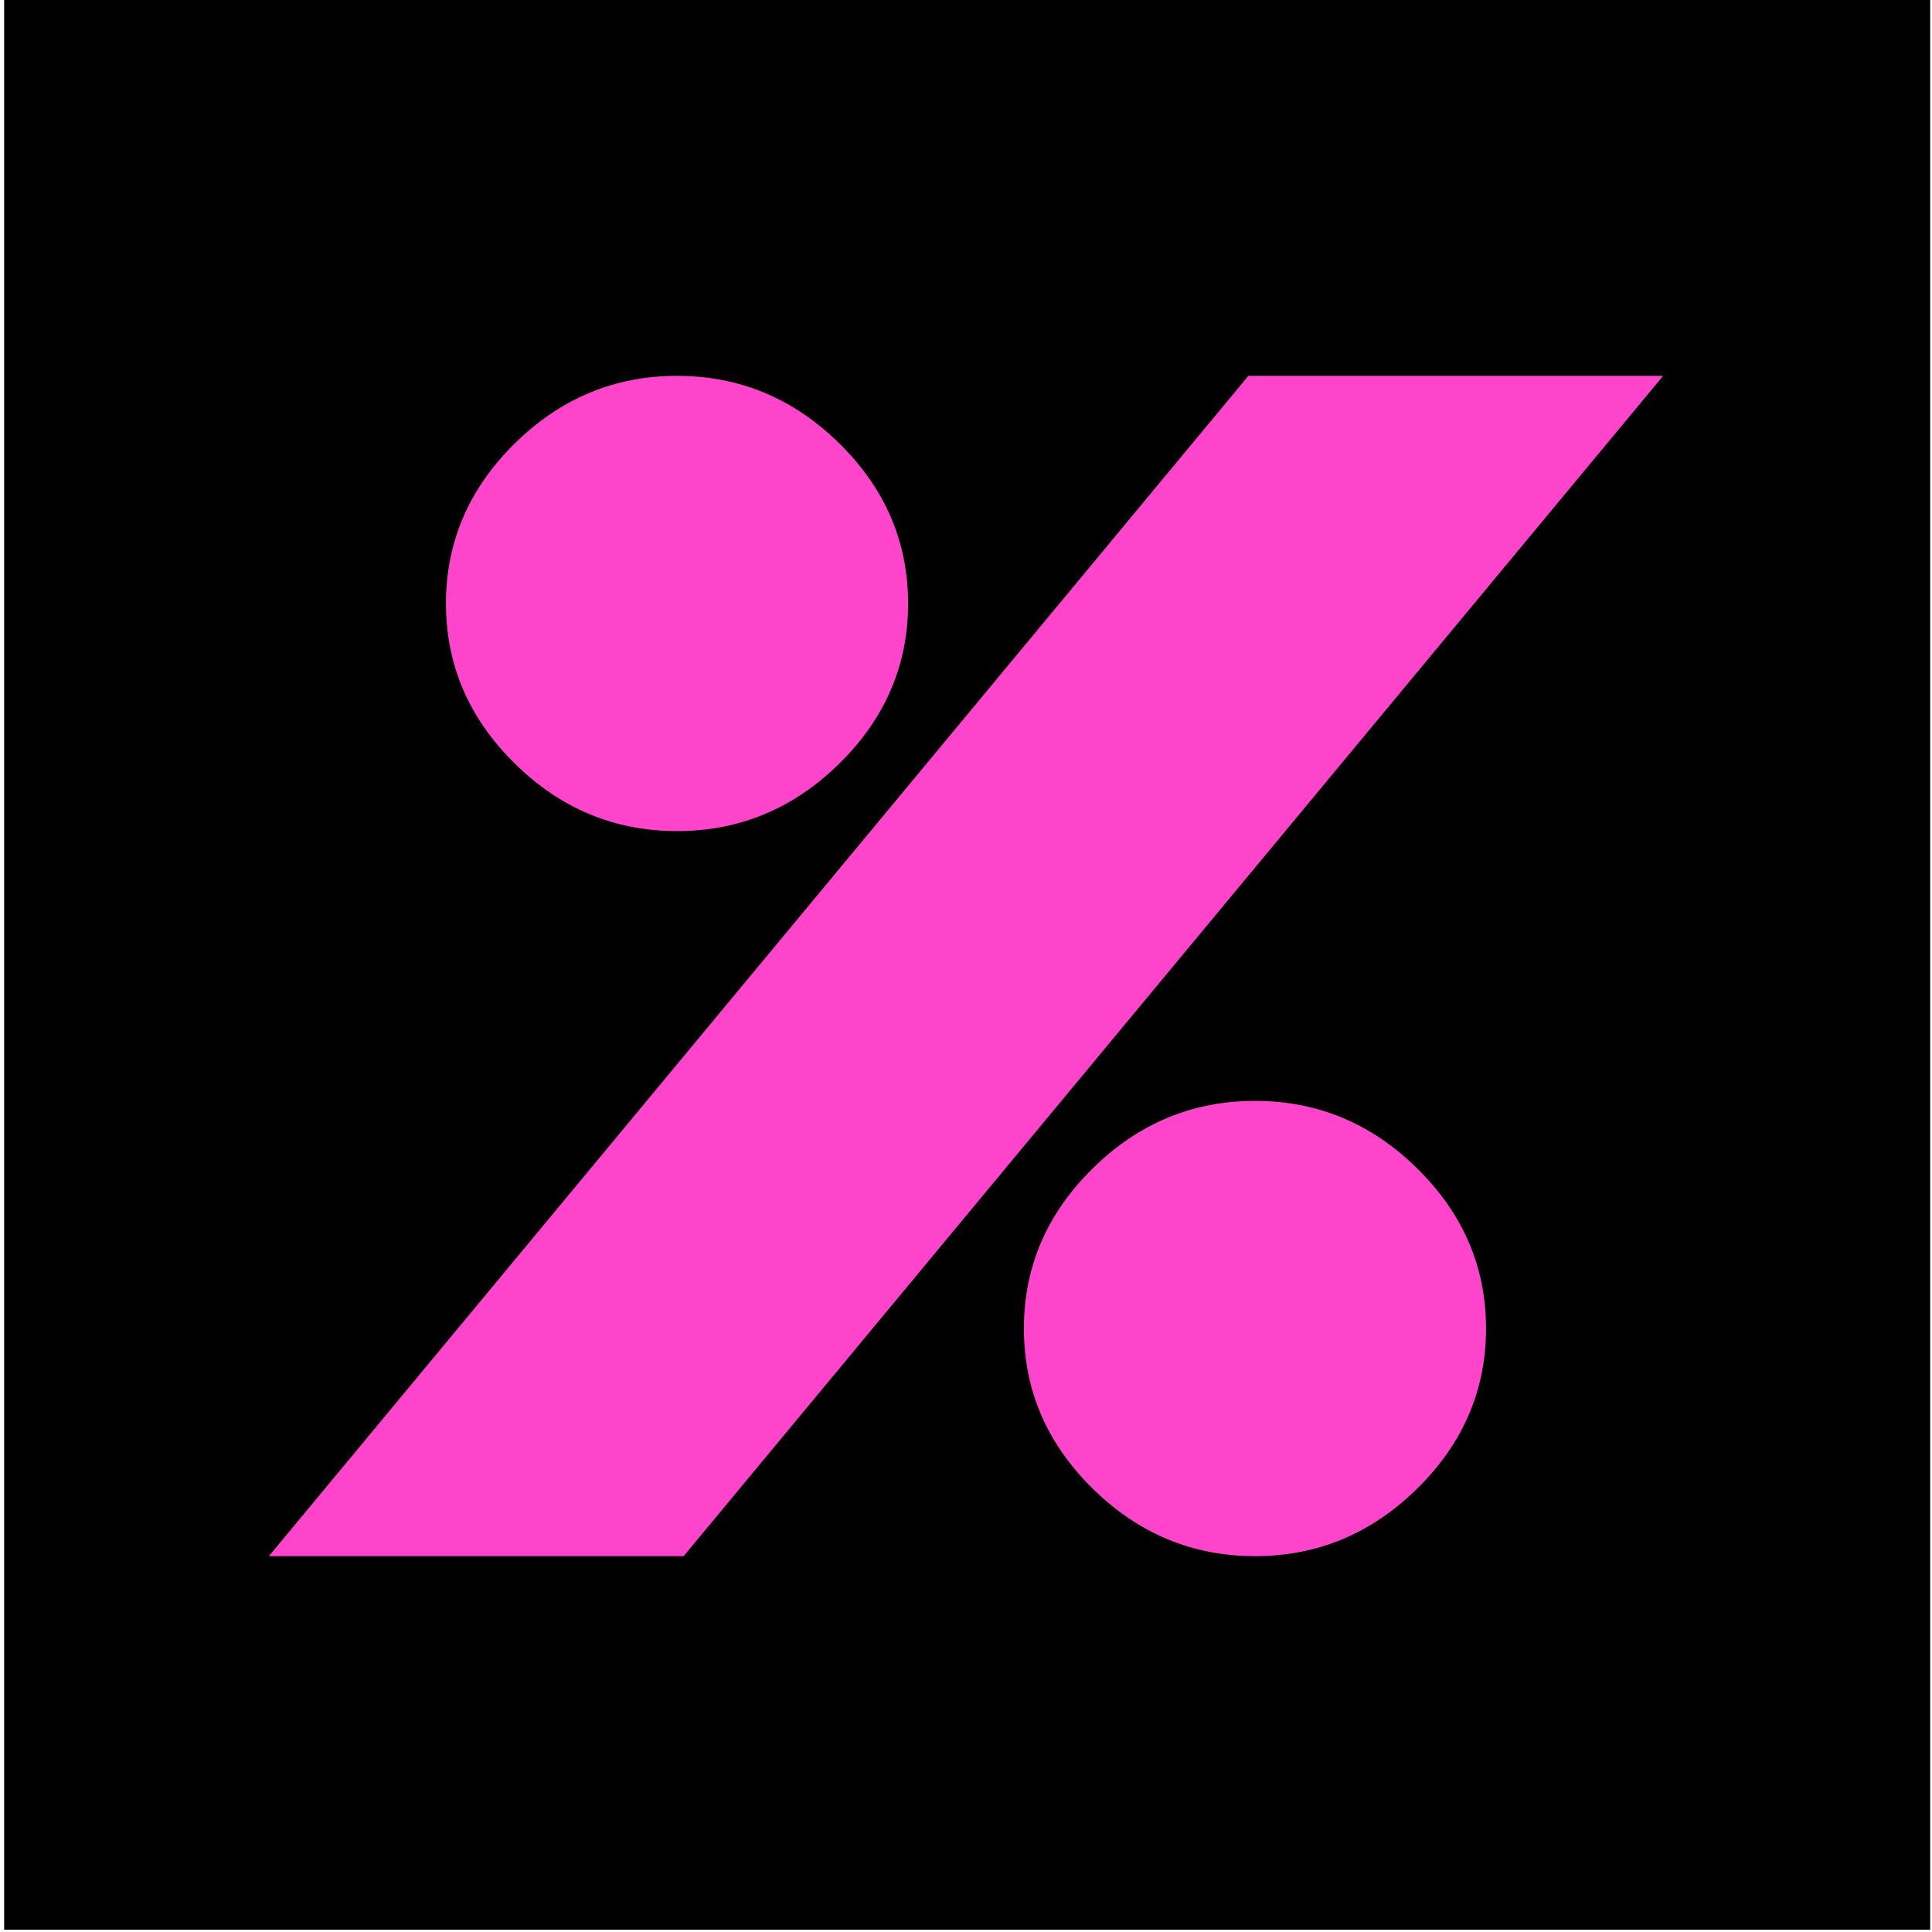
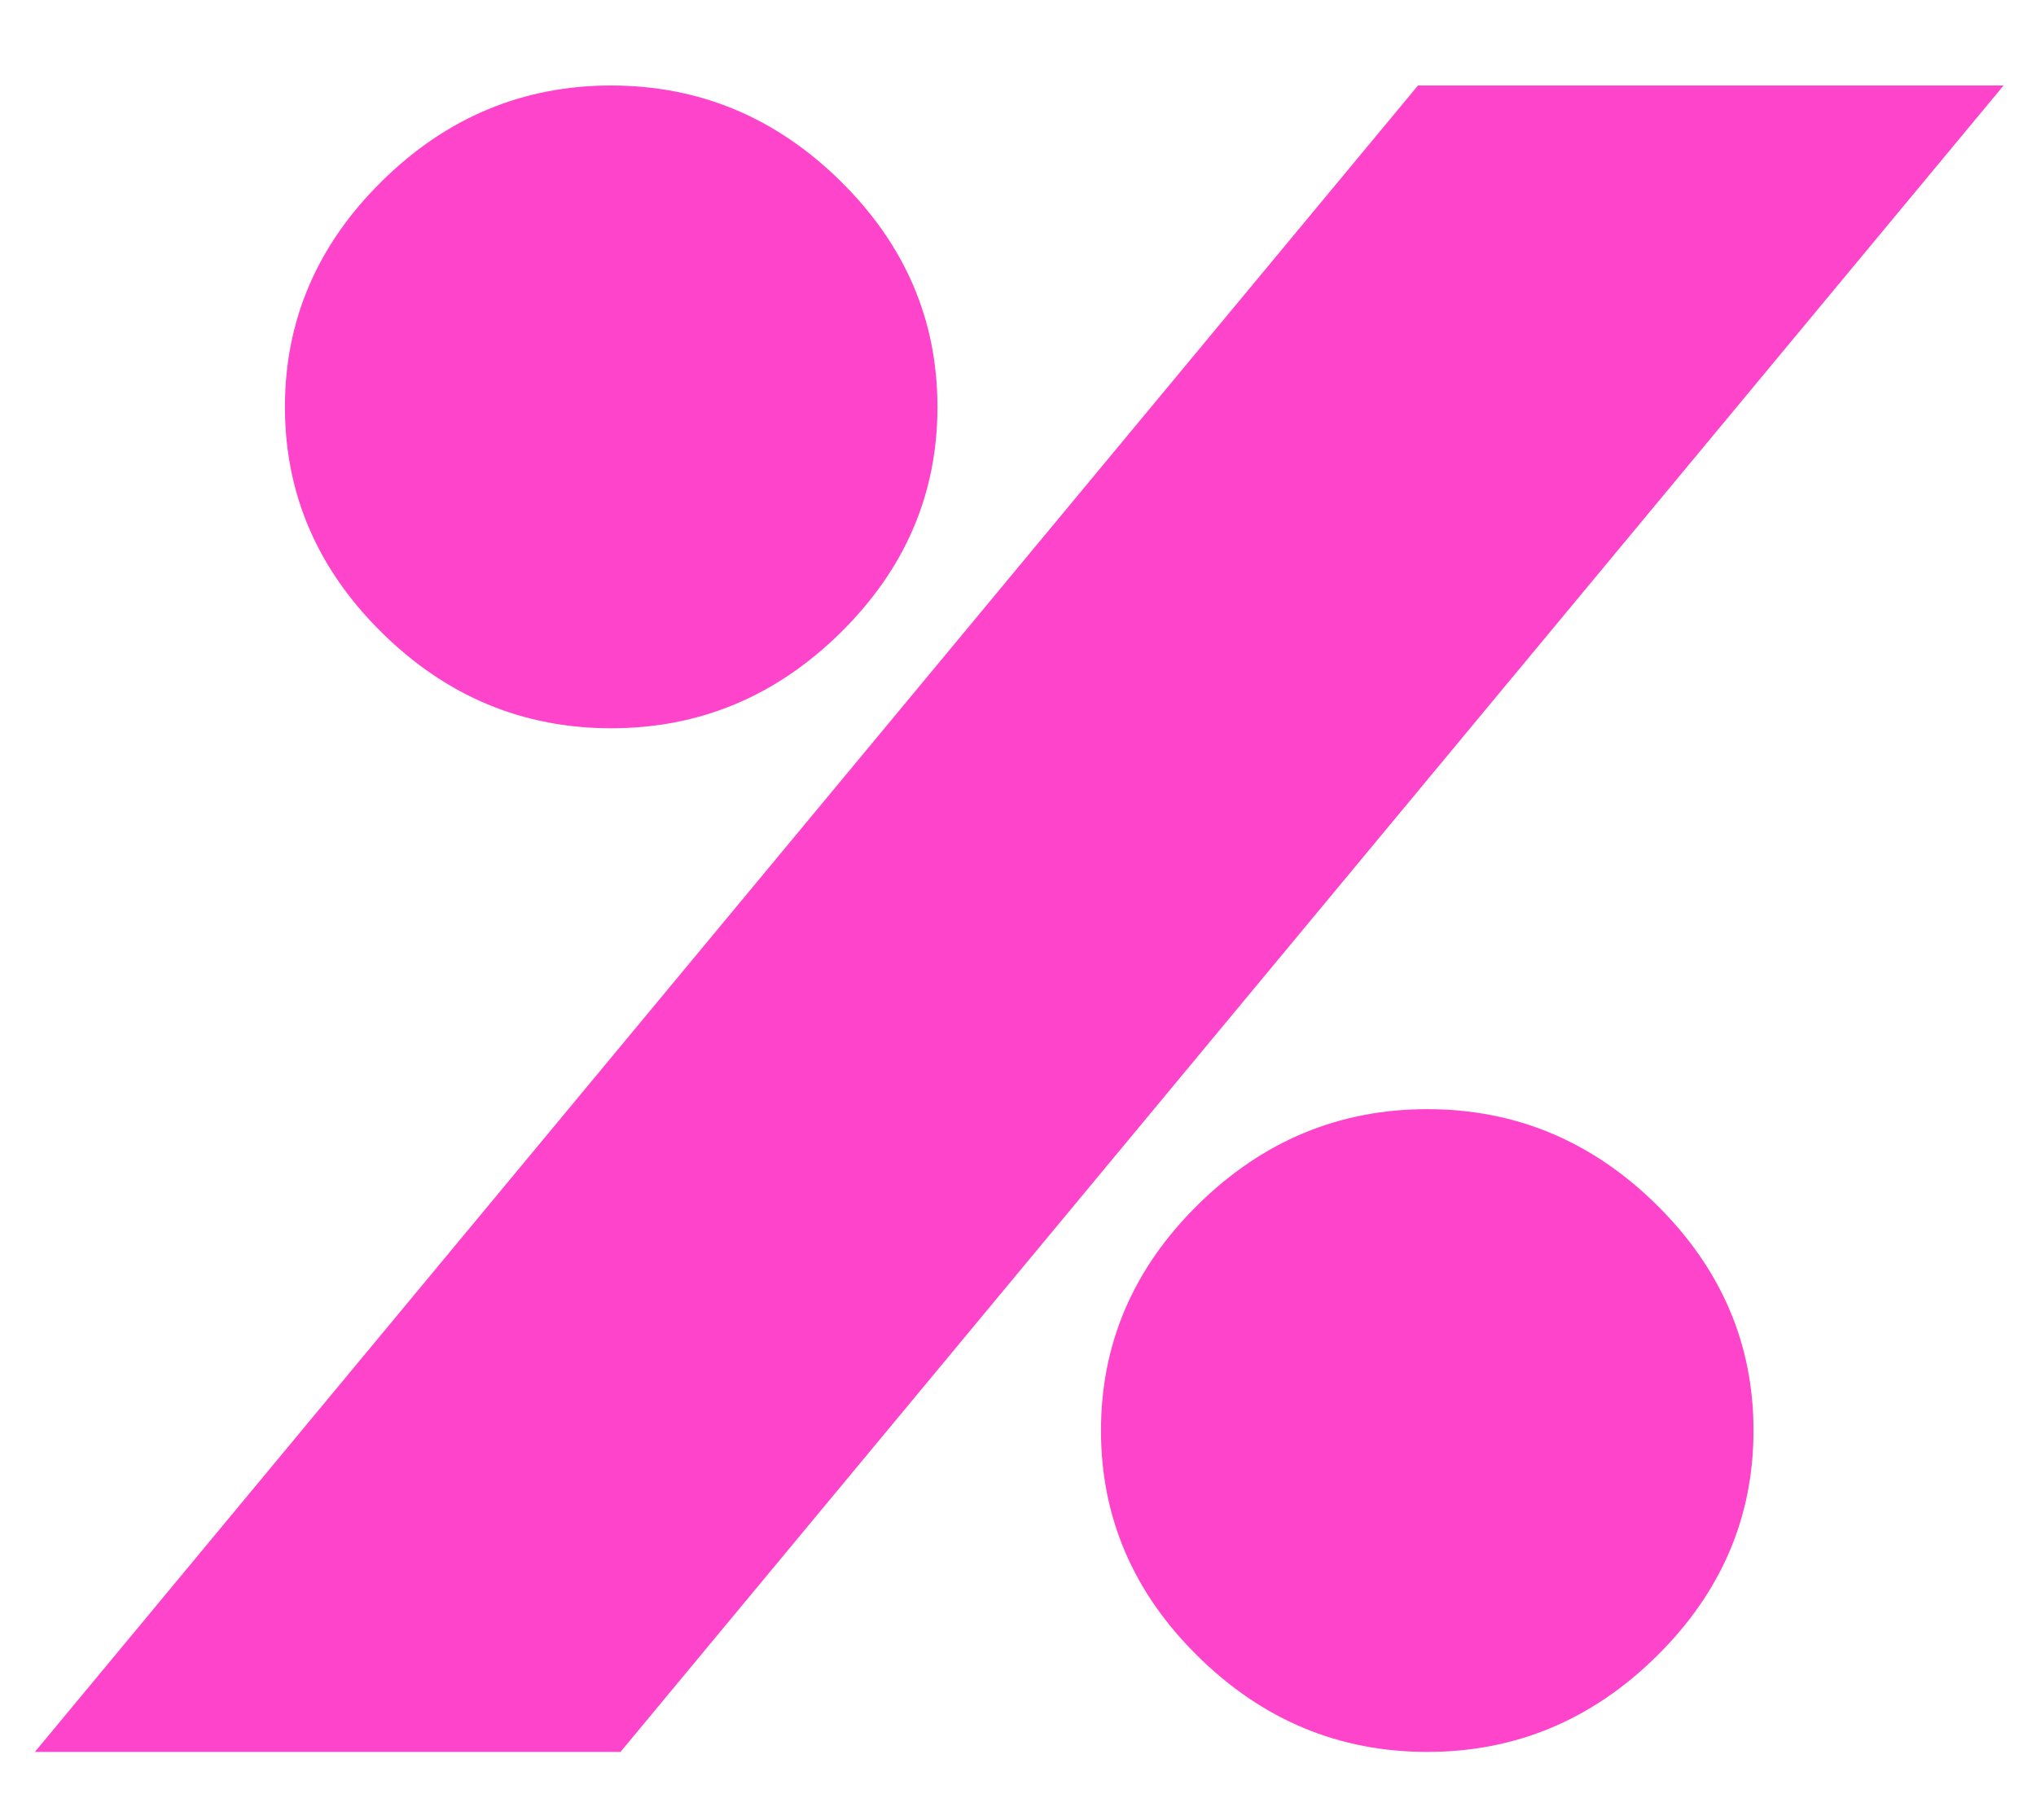
- <svg xmlns="http://www.w3.org/2000/svg" id="Camada_1" version="1.1" viewBox="0 0 950 950">
+ <svg xmlns="http://www.w3.org/2000/svg" id="Camada_1" version="1.1" viewBox="0 0 950 849.12">
  <defs>
    <style>
      .st0 {
        fill: #f4c;
      }
    </style>
  </defs>
-   <rect x="2.03" y="-5.32" width="947.08" height="954.2" />
  <g id="logo-ícone">
    <g id="_BLACK">
      <g id="Porcentagem_-_Direita">
-         <path class="st0" d="M617.09,541.33c-30.73,0-57.35,11.09-79.86,33.28-22.51,22.19-33.76,48.4-33.76,78.65,0,30.24,11.25,56.45,33.76,78.63,22.51,22.19,49.13,33.29,79.86,33.3,30.71,0,57.32-11.1,79.84-33.3,22.52-22.2,33.78-48.41,33.78-78.63s-11.26-56.45-33.78-78.65c-22.52-22.2-49.13-33.29-79.84-33.28Z" />
+         <path class="st0" d="M665.95,517.59c-41.17,0-76.84,14.86-107,44.59-30.16,29.73-45.23,64.85-45.23,105.38s15.07,75.64,45.23,105.35c30.16,29.73,65.83,44.6,107,44.62,41.15,0,76.8-14.87,106.98-44.62,30.17-29.75,45.26-64.86,45.26-105.35s-15.09-75.64-45.26-105.38c-30.17-29.75-65.83-44.6-106.98-44.59h0Z" />
      </g>
      <g id="Porcentagem_-_Barra_Meio">
-         <polygon class="st0" points="132.21 765.19 336.14 765.19 817.79 184.81 613.86 184.81 132.21 765.19" />
+         <polygon class="st0" points="16.27 817.53 289.52 817.53 934.87 39.9 661.63 39.9 16.27 817.53" />
      </g>
      <g id="Porcentagem_-_Esquerda">
-         <path class="st0" d="M332.91,408.67c30.72,0,57.34-11.09,79.86-33.28,22.52-22.19,33.77-48.4,33.76-78.65,0-30.23-11.25-56.45-33.76-78.63-22.51-22.19-49.13-33.29-79.86-33.3-30.71,0-57.32,11.1-79.84,33.3-22.52,22.2-33.78,48.41-33.78,78.63s11.26,56.45,33.78,78.65c22.52,22.2,49.13,33.29,79.84,33.28Z" />
+         <path class="st0" d="M285.19,339.84c41.16,0,76.83-14.86,107-44.59,30.17-29.73,45.25-64.85,45.23-105.38,0-40.5-15.07-75.64-45.23-105.35-30.16-29.73-65.83-44.6-107-44.62-41.15,0-76.8,14.87-106.98,44.62-30.17,29.75-45.26,64.86-45.26,105.35s15.09,75.64,45.26,105.38c30.17,29.75,65.83,44.6,106.98,44.59h0Z" />
      </g>
    </g>
  </g>
-   <rect x="1447.57" y="557.23" width="1148.84" height="1013.54" />
+   <rect x="1447.57" y="510.94" width="1148.84" height="1013.54" />
</svg>
